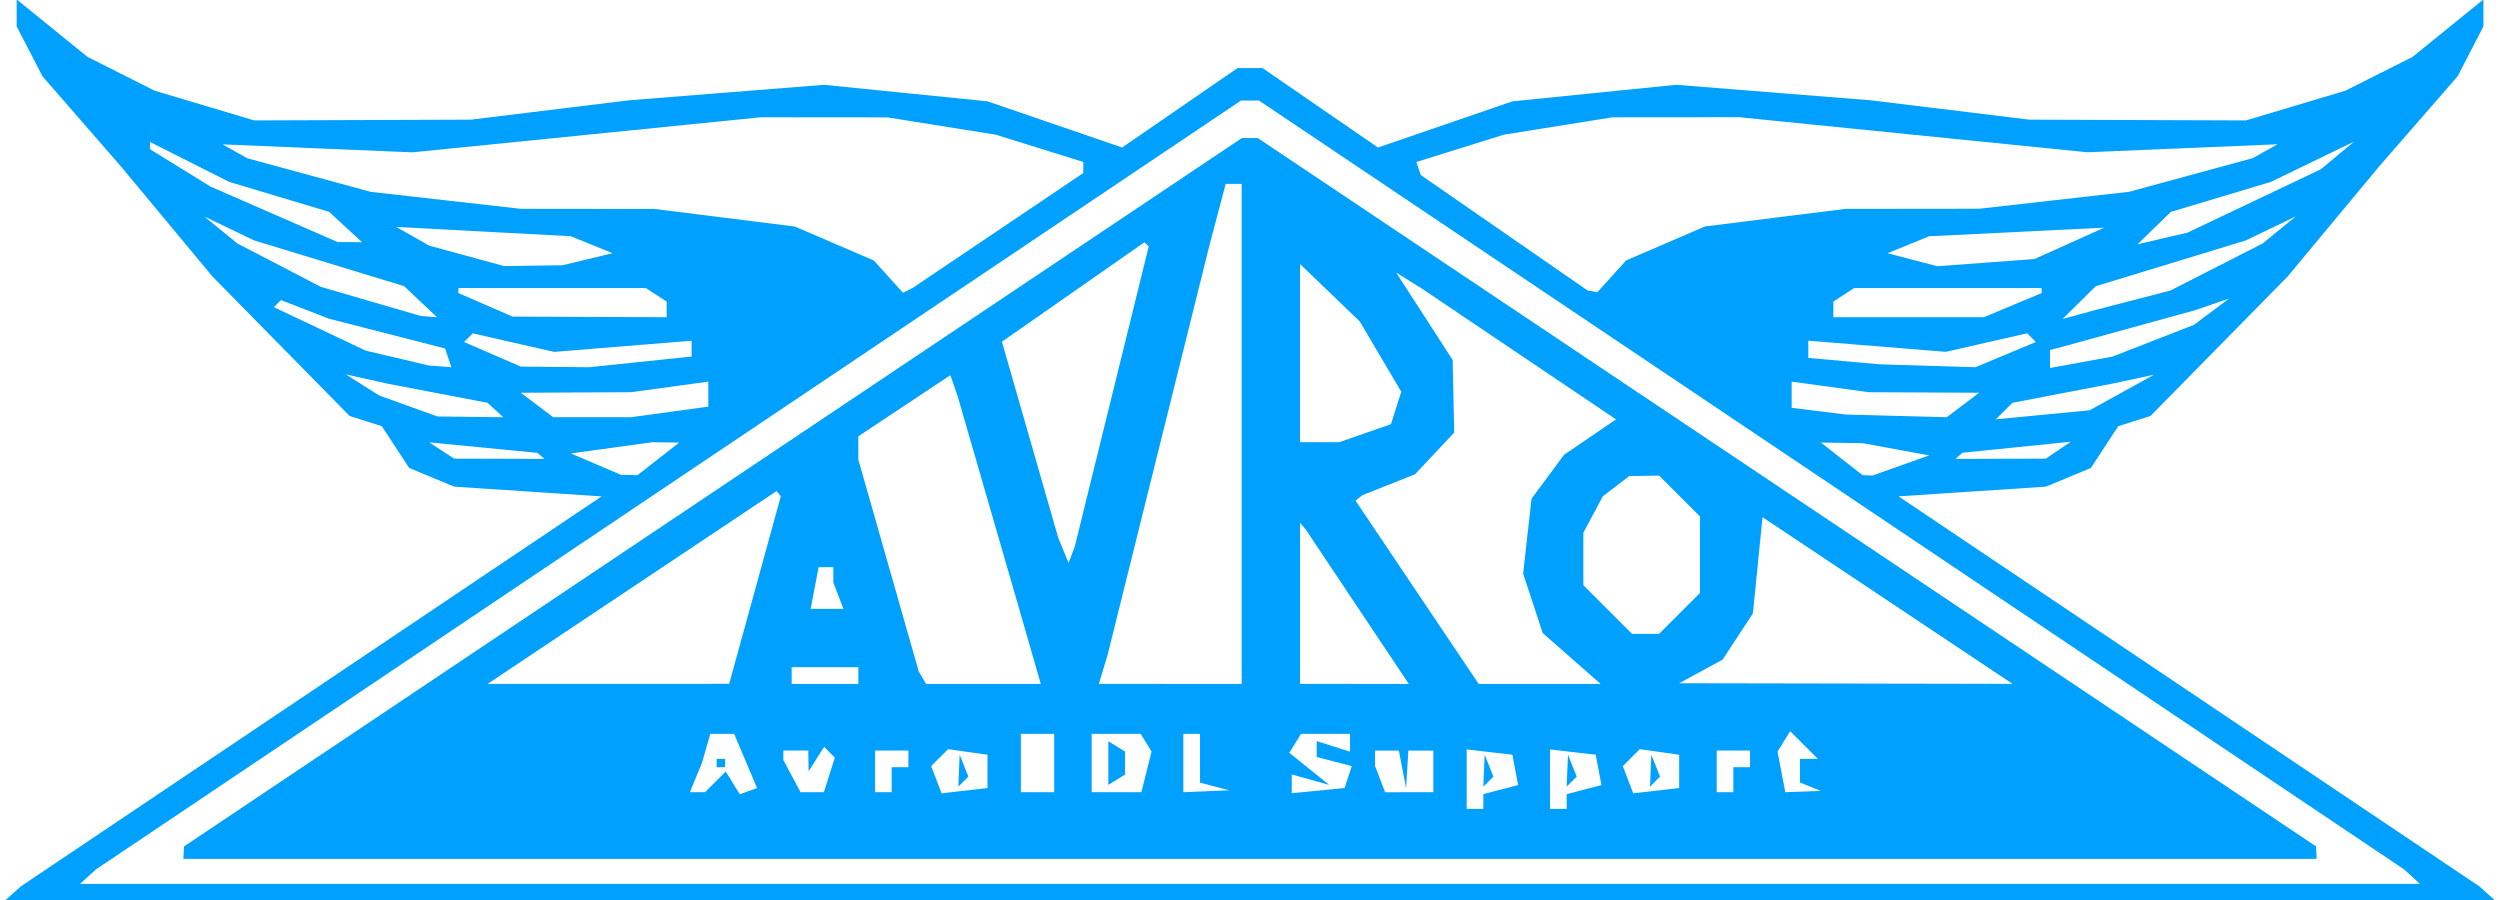
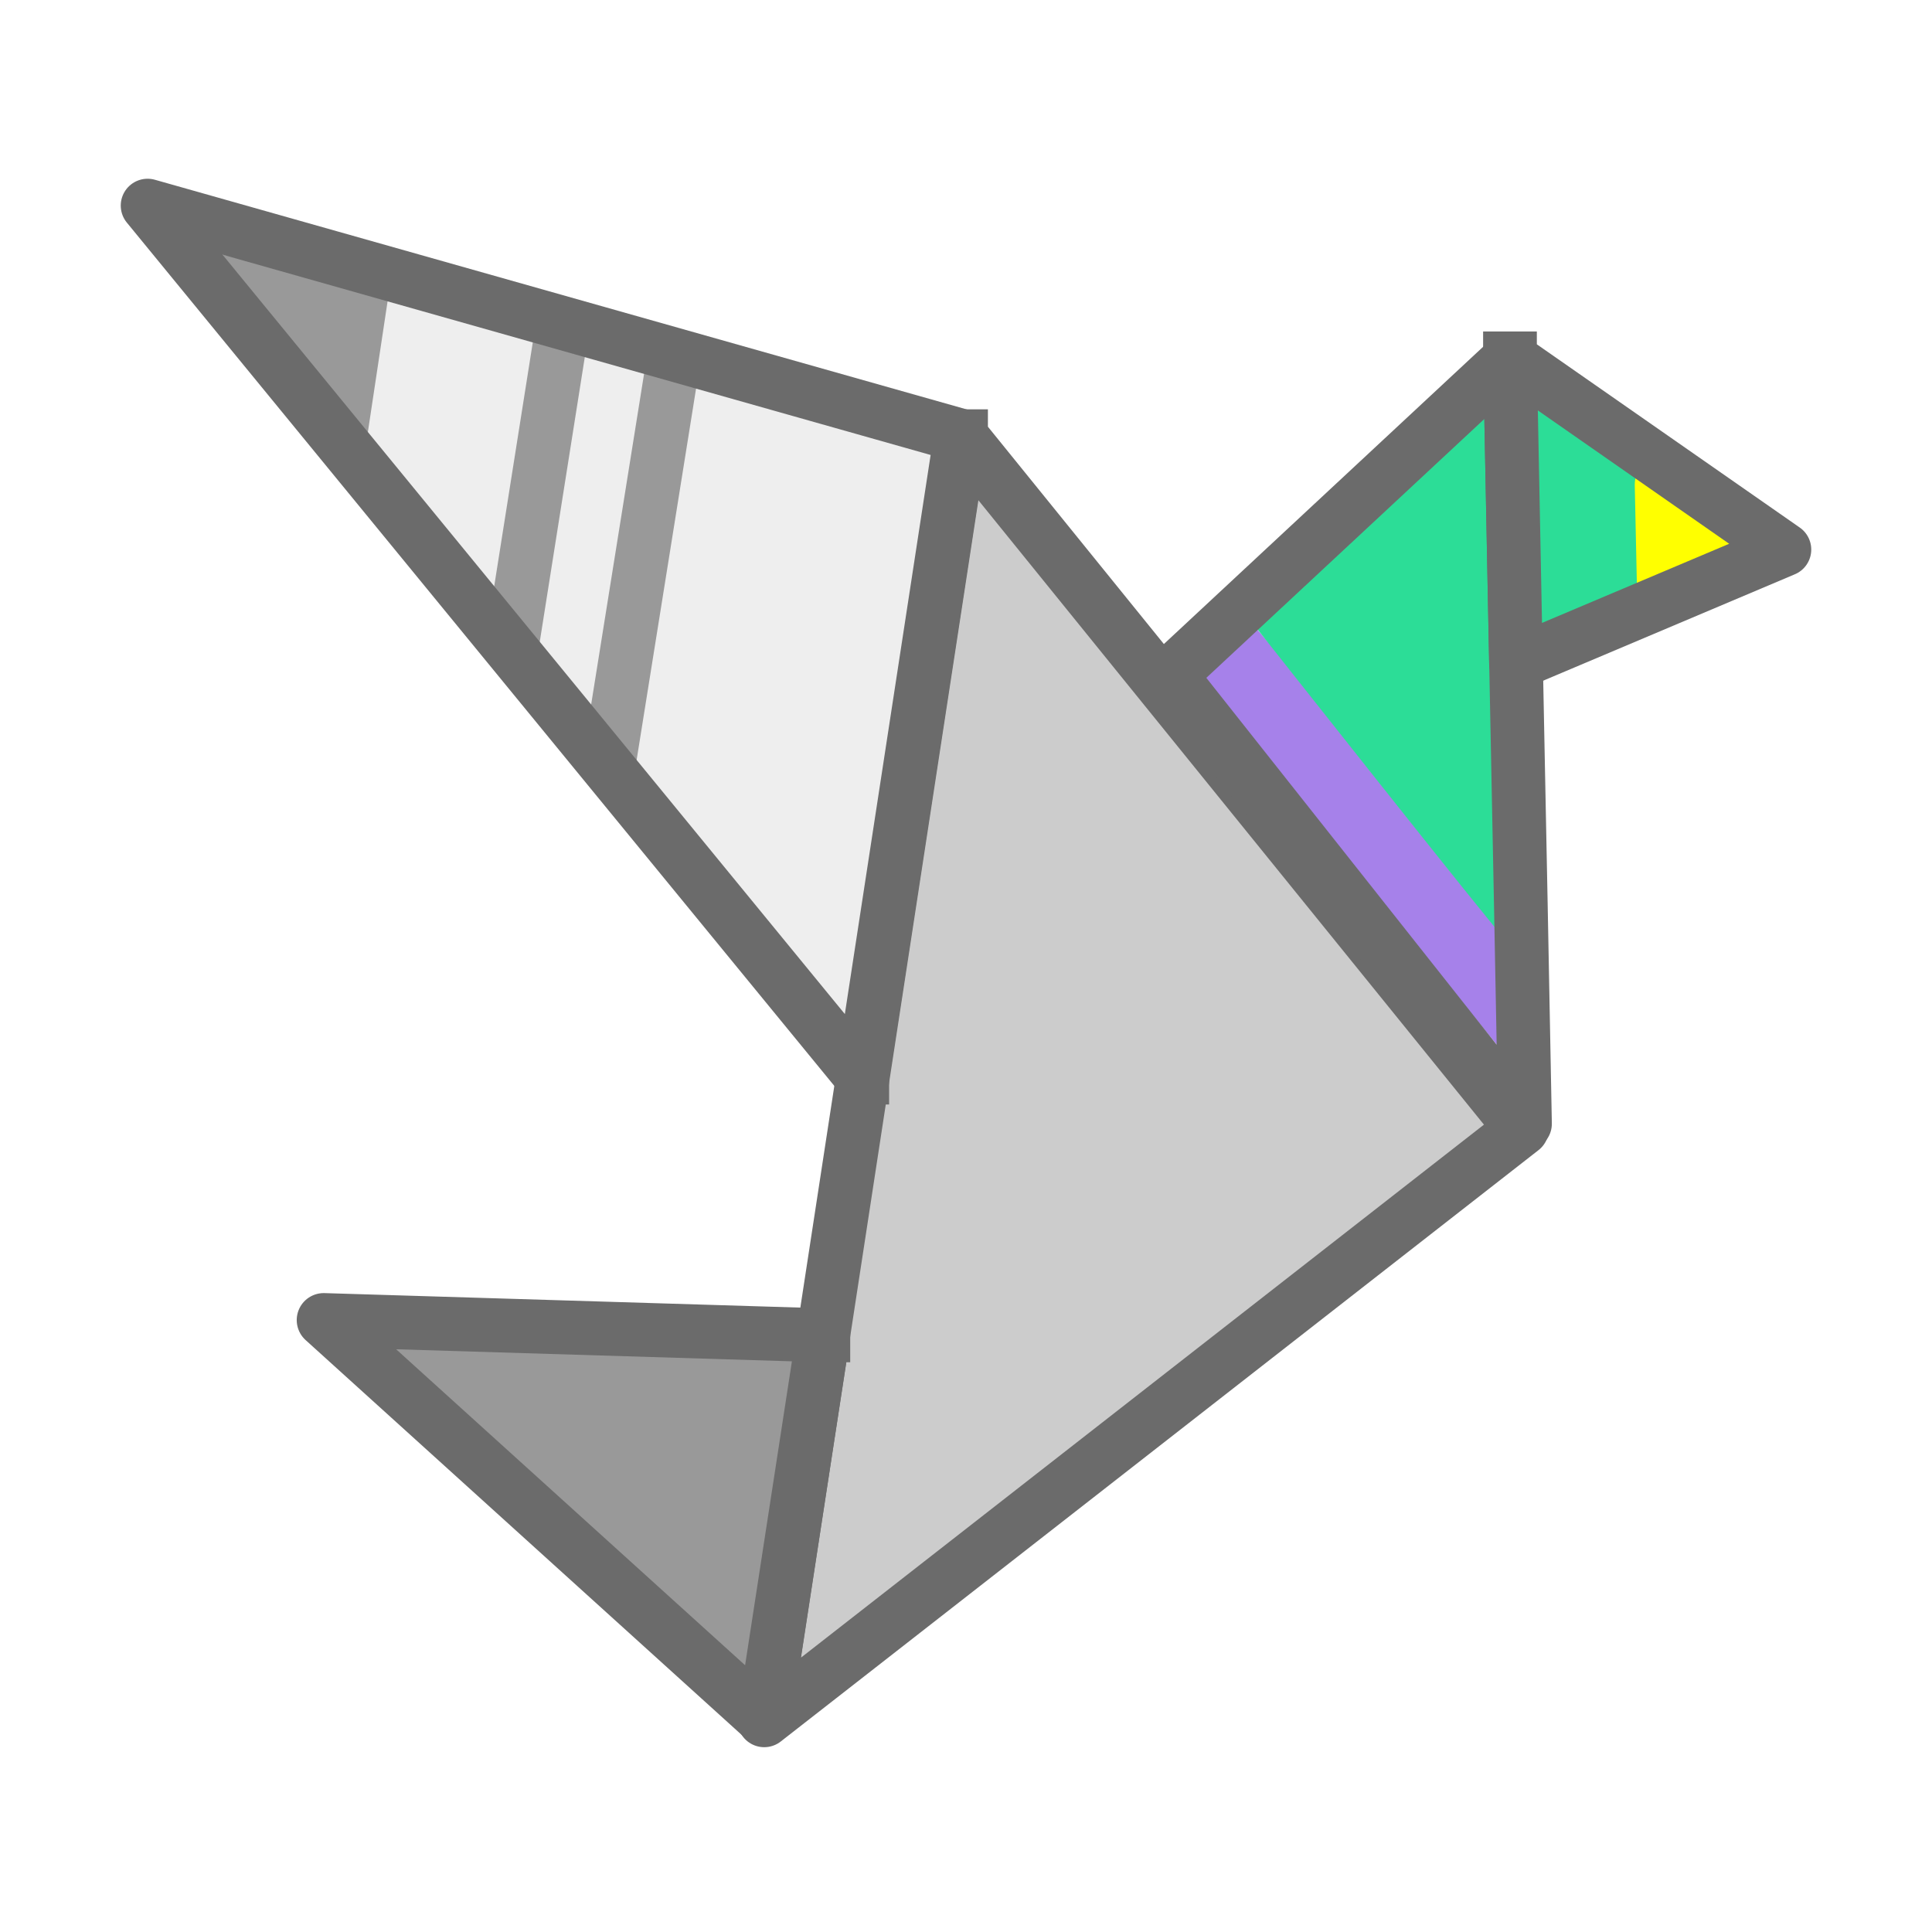
- <svg xmlns="http://www.w3.org/2000/svg" version="1.1" id="svg52" width="400" height="144" viewBox="0 0 134.579 48.449">
-   <g>
-     <path fill="#00a0ff" fill-opacity="1" stroke-width="0.449" d="M 67.29,48.479 H 0.269 L 0.695,48.096 1.121,47.714 16.753,37.218 32.385,26.722 28.417,26.459 24.449,26.197 23.238,25.694 22.028,25.192 21.292,24.068 20.555,22.944 19.688,22.668 18.821,22.393 15.13,18.64 11.439,14.887 8.972,11.92 l -2.467,-2.967 -2.11,-2.424 -2.11,-2.424 -0.694,-1.342 -0.694,-1.342 v -0.725 -0.725 l 1.907,1.546 1.907,1.546 1.808,0.91 1.808,0.91 2.678,0.8 2.678,0.8 5.832,-0.021 5.832,-0.021 4.262,-0.521 4.262,-0.521 5.242,-0.417 5.242,-0.417 4.403,0.445 4.403,0.445 3.622,1.243 3.622,1.243 3.107,-2.138 3.107,-2.138 h 0.673 0.673 l 3.107,2.138 3.107,2.138 3.622,-1.243 3.622,-1.243 4.403,-0.445 4.403,-0.445 5.242,0.417 5.242,0.417 4.262,0.521 4.262,0.521 5.832,0.021 5.832,0.021 2.678,-0.8 2.678,-0.8 1.808,-0.91 1.808,-0.91 1.907,-1.546 1.907,-1.546 v 0.725 0.725 l -0.694,1.342 -0.694,1.342 -2.11,2.424 -2.11,2.424 -2.467,2.967 -2.467,2.967 -3.691,3.753 -3.691,3.753 -0.867,0.275 -0.867,0.275 -0.736,1.124 -0.736,1.124 -1.21,0.503 -1.21,0.503 -3.968,0.262 -3.968,0.262 15.632,10.496 15.632,10.496 0.426,0.382 0.426,0.382 z m 0,-0.897 H 130.273 L 129.847,47.193 129.421,46.805 98.597,26.109 67.774,5.413 H 67.29 66.805 L 35.982,26.109 5.159,46.805 4.733,47.193 4.307,47.581 Z m 0,-1.346 H 9.869 l 0.019,-0.336 0.019,-0.336 L 38.379,26.497 66.851,7.432 h 0.429 0.429 l 28.483,19.065 28.483,19.065 0.018,0.336 0.018,0.336 z m 12.112,-2.692 h 0.449 v -0.396 -0.396 l 0.936,-0.245 0.936,-0.245 -0.155,-0.817 -0.155,-0.817 -1.23,-0.142 -1.23,-0.142 v 1.6 1.6 z m 0.72,-1.467 -0.271,0.271 0.035,-0.86 0.035,-0.86 0.236,0.589 0.236,0.589 -0.271,0.271 z m 3.766,1.467 h 0.449 v -0.396 -0.396 l 0.936,-0.245 0.936,-0.245 -0.155,-0.817 -0.155,-0.817 -1.23,-0.142 -1.23,-0.142 v 1.6 1.6 z m 0.72,-1.467 -0.271,0.271 0.035,-0.86 0.035,-0.86 0.236,0.589 0.236,0.589 -0.271,0.271 z m -47.063,0.57 h 0.407 l 0.557,-0.557 0.557,-0.557 0.378,0.612 0.378,0.612 0.466,-0.167 0.466,-0.167 -0.617,-1.458 -0.617,-1.458 h -0.642 -0.642 l -0.226,0.785 -0.226,0.785 -0.323,0.785 -0.323,0.785 z m 1.259,-1.346 h -0.224 v -0.224 -0.224 h 0.224 0.224 v 0.224 0.224 z m 4.92,1.346 h 0.627 l 0.295,-0.931 0.295,-0.931 -0.29,-0.29 -0.29,-0.29 -0.417,0.66 -0.417,0.66 -0.007,-0.561 -0.007,-0.561 H 42.841 42.168 v 0.254 0.254 l 0.464,0.868 0.464,0.868 z m 3.828,0 h 0.449 V 41.974 41.301 h 0.449 0.449 v -0.449 -0.449 h -0.897 -0.897 v 1.121 1.121 z m 4.371,-0.082 1.236,-0.142 v -0.897 -0.897 l -1.061,-0.15 -1.061,-0.15 -0.456,0.456 -0.456,0.456 0.281,0.733 0.281,0.733 z m -0.063,-0.488 -0.271,0.271 0.035,-0.86 0.035,-0.86 0.236,0.589 0.236,0.589 z m 3.991,0.57 h 0.897 v -1.57 -1.57 h -0.897 -0.897 v 1.57 1.57 z m 4.253,0 h 1.337 l 0.275,-1.096 0.275,-1.096 -0.293,-0.474 -0.293,-0.474 H 60.086 58.766 v 1.57 1.57 z m 0.009,-0.673 -0.449,0.277 v -1.174 -1.174 l 0.449,0.277 0.449,0.277 v 0.62 0.62 z m 4.822,0.621 1.234,-0.052 -0.785,-0.205 -0.785,-0.205 v -1.313 -1.313 h -0.449 -0.449 v 1.57 1.57 z m 6.022,-0.032 1.423,-0.141 0.194,-0.59 0.194,-0.59 -0.944,-0.247 -0.944,-0.247 v -0.427 -0.427 l 0.897,0.285 0.897,0.285 v -0.479 -0.479 h -1.319 -1.319 l -0.315,0.51 -0.315,0.51 1.074,0.864 1.074,0.864 -1.009,-0.283 -1.009,-0.283 v 0.507 0.507 l 1.423,-0.141 z m 4.905,0.084 h 1.298 v -1.121 -1.121 h -0.673 -0.673 l -0.061,1.009 -0.061,1.009 -0.194,-1.009 -0.194,-1.009 h -0.642 -0.642 v 0.412 0.412 l 0.272,0.71 0.272,0.71 z m 13.295,-0.082 1.236,-0.142 v -0.897 -0.897 l -1.061,-0.15 -1.061,-0.15 -0.456,0.456 -0.456,0.456 0.281,0.733 0.281,0.733 z m -0.063,-0.488 -0.271,0.271 0.035,-0.86 0.035,-0.86 0.236,0.589 0.236,0.589 -0.271,0.271 z m 3.766,0.57 h 0.449 v -0.673 -0.673 h 0.449 0.449 v -0.449 -0.449 h -0.897 -0.897 v 1.121 1.121 z m 4.202,-0.035 0.957,-0.035 -0.561,-0.226 -0.561,-0.226 v -0.636 -0.636 h 0.481 0.481 l -0.746,-0.746 -0.746,-0.746 -0.34,0.55 -0.34,0.55 0.209,1.092 0.209,1.092 z m -64.312,-5.798 6.503,-0.002 1.389,-5.045 1.389,-5.045 -0.113,-0.144 -0.113,-0.144 -7.779,5.191 -7.779,5.191 z m 11.662,0.002 h 1.794 V 36.366 35.918 H 44.411 42.617 v 0.449 0.449 z m 8.526,0 h 3.09 l -0.614,-2.131 -0.614,-2.131 -1.622,-5.607 -1.622,-5.607 -0.198,-0.572 -0.198,-0.572 -2.477,1.645 -2.477,1.645 v 0.63 0.63 l 1.625,5.699 1.625,5.699 0.196,0.336 0.196,0.336 z m 10.061,0 h 3.843 V 23.357 9.899 h -0.431 -0.431 l -0.444,1.682 -0.444,1.682 -2.733,10.991 -2.733,10.991 -0.236,0.785 -0.236,0.785 z m 9.911,0 h 2.927 l -2.769,-4.15 -2.769,-4.15 -0.158,-0.187 -0.158,-0.187 v 4.336 4.336 z m 9.971,0 h 3.283 l -1.558,-1.368 -1.558,-1.368 -0.528,-1.601 -0.528,-1.601 0.227,-2.017 0.227,-2.017 0.876,-1.182 0.876,-1.182 1.398,-0.952 1.398,-0.952 -5.247,-3.534 -5.247,-3.534 -0.671,-0.417 -0.671,-0.417 0.777,1.202 0.777,1.202 0.743,1.149 0.743,1.149 0.042,1.955 0.042,1.955 -1.054,1.122 -1.054,1.122 -1.414,0.562 -1.414,0.562 -0.188,0.148 -0.188,0.148 3.314,4.933 3.314,4.933 z m 16.485,-0.019 8.972,0.017 -6.729,-4.487 -6.729,-4.487 -0.259,2.59 -0.259,2.59 -0.815,1.244 -0.815,1.244 -1.169,0.636 -1.169,0.636 8.972,0.017 z M 88.584,34.123 h 0.728 l 1.101,-1.101 1.101,-1.101 v -2.059 -2.059 l -1.101,-1.101 -1.101,-1.101 -0.805,0.014 -0.805,0.014 -0.712,0.546 -0.712,0.546 -0.522,0.98 -0.522,0.98 v 1.41 1.41 l 1.311,1.311 1.311,1.311 z M 44.521,32.778 h 0.883 L 45.132,32.068 44.86,31.359 V 30.947 30.535 H 44.464 44.067 l -0.214,1.121 -0.214,1.121 z m 13.171,-2.916 0.167,-0.449 1.989,-8.072 1.989,-8.072 -0.114,-0.114 -0.114,-0.114 -3.837,2.677 -3.837,2.677 1.518,5.285 1.518,5.285 0.277,0.673 0.277,0.673 z m 13.344,-6.056 h 1.055 l 1.394,-0.486 1.394,-0.486 0.277,-0.873 0.277,-0.873 -1.118,-1.893 -1.118,-1.893 -1.608,-1.546 -1.608,-1.546 v 4.798 4.798 z m -37.167,1.764 0.449,0.01 1.121,-0.877 1.121,-0.877 -0.722,-0.01 -0.722,-0.01 -2.193,0.302 -2.193,0.302 1.346,0.575 1.346,0.575 0.449,0.01 z m 66.662,0.02 0.27,0.01 1.525,-0.543 1.525,-0.543 -1.794,-0.329 -1.794,-0.329 -1.121,-0.016 -1.121,-0.016 1.121,0.877 1.121,0.877 0.27,0.01 z m -73.653,-0.894 2.43,0.007 -0.187,-0.162 -0.187,-0.162 -2.916,-0.283 -2.916,-0.283 0.673,0.438 0.673,0.438 2.43,0.007 z m 80.822,0 2.43,-0.007 0.673,-0.455 0.673,-0.455 -2.916,0.297 -2.916,0.297 -0.187,0.165 -0.187,0.165 2.43,-0.007 z m -82.378,-2.256 1.772,0.02 -0.426,-0.388 -0.426,-0.388 -2.692,-0.516 -2.692,-0.516 -1.121,-0.249 -1.121,-0.249 0.897,0.568 0.897,0.568 1.57,0.565 1.57,0.565 z m 6.55,0.02 h 2.095 l 2.081,-0.285 2.081,-0.285 v -0.673 -0.673 l -2.081,0.285 -2.081,0.285 -2.965,0.014 -2.965,0.014 0.871,0.659 0.871,0.659 z m 70.209,-0.072 2.718,0.072 0.871,-0.659 0.871,-0.659 -2.965,-0.014 -2.965,-0.014 -2.081,-0.285 -2.081,-0.285 v 0.705 0.705 l 1.458,0.181 1.458,0.181 z m 7.883,-0.058 2.526,-0.243 1.735,-0.959 1.735,-0.959 -1.121,0.241 -1.121,0.241 -2.692,0.516 -2.692,0.516 -0.449,0.445 -0.449,0.445 z m -86.265,-2.607 0.598,0.045 -0.168,-0.504 -0.168,-0.504 -3.122,-0.801 -3.122,-0.801 -1.296,-0.502 -1.296,-0.502 -0.191,0.191 -0.191,0.191 2.473,1.17 2.473,1.17 1.705,0.401 1.705,0.401 z m 6.177,0.028 1.841,0.018 2.757,-0.288 2.757,-0.288 v -0.425 -0.425 l -3.701,0.3 -3.701,0.3 -2.19,-0.499 -2.19,-0.499 -0.233,0.233 -0.233,0.233 1.526,0.662 1.526,0.662 1.841,0.018 z m 73.875,-0.061 2.594,0.078 1.625,-0.679 1.625,-0.679 -0.234,-0.234 -0.234,-0.234 -2.19,0.499 -2.19,0.499 -3.701,-0.3 -3.701,-0.3 v 0.463 0.463 l 1.907,0.172 1.907,0.172 z m 8.285,-0.187 1.682,-0.306 2.193,-0.854 2.193,-0.854 0.948,-0.71 0.948,-0.71 -0.897,0.309 -0.897,0.309 -3.364,0.928 -3.364,0.928 -0.561,0.15 -0.561,0.15 v 0.483 0.483 z m -88.947,-2.458 0.436,0.032 -0.885,-0.836 -0.885,-0.836 -4.037,-1.231 -4.037,-1.231 -1.346,-0.647 -1.346,-0.647 0.897,0.73 0.897,0.73 2.243,1.166 2.243,1.166 2.692,0.785 2.692,0.785 0.436,0.032 z m 8.648,0.014 4.15,0.018 V 16.655 16.233 L 35.327,15.87 34.766,15.507 h -5.045 -5.045 l -0.001,0.134 -0.001,0.134 1.458,0.634 1.458,0.634 4.15,0.018 z m 71.005,0.018 h 4.052 l 1.556,-0.65 1.556,-0.65 -0.001,-0.135 -0.001,-0.135 h -5.045 -5.045 l -0.561,0.363 -0.561,0.363 v 0.422 0.422 h 4.052 z m 9.182,-0.151 0.897,-0.244 2.007,-0.52 2.007,-0.52 2.479,-1.265 2.479,-1.265 0.897,-0.731 0.897,-0.731 -1.346,0.647 -1.346,0.647 -4.037,1.231 -4.037,1.231 -0.897,0.883 -0.897,0.883 z m -63.061,-1.296 0.257,-0.123 4.598,-3.096 4.598,-3.096 v -0.298 -0.298 l -2.355,-0.734 -2.355,-0.734 -2.916,-0.466 -2.916,-0.466 -3.406,-0.003 -3.406,-0.003 -9.379,0.944 -9.379,0.944 -5.115,-0.215 -5.115,-0.215 0.668,0.374 0.668,0.374 3.326,0.905 3.326,0.905 4.037,0.456 4.037,0.456 3.601,0.004 3.601,0.004 3.776,0.473 3.776,0.473 2.124,0.914 2.124,0.914 0.784,0.867 0.784,0.867 0.257,-0.123 z m 36.86,0.053 0.267,0.048 0.774,-0.856 0.774,-0.856 2.124,-0.914 2.124,-0.914 3.776,-0.473 3.776,-0.473 3.601,-0.004 3.601,-0.004 4.037,-0.456 4.037,-0.456 3.326,-0.905 3.326,-0.905 0.668,-0.374 0.668,-0.374 -5.115,0.215 -5.115,0.215 -9.379,-0.944 -9.379,-0.944 -3.406,0.003 -3.406,0.003 -2.916,0.466 -2.916,0.466 -2.364,0.737 -2.364,0.737 0.121,0.351 0.121,0.351 4.486,3.105 4.486,3.105 0.267,0.048 z M 28.71,14.302 l 1.57,-0.023 1.346,-0.324 1.346,-0.324 -1.121,-0.457 -1.121,-0.457 -4.701,-0.251 -4.701,-0.251 0.888,0.504 0.888,0.504 2.019,0.551 2.019,0.551 z m 78.199,-0.164 2.61,-0.194 1.876,-0.843 1.876,-0.843 -4.71,0.23 -4.71,0.23 -1.121,0.457 -1.121,0.457 1.346,0.35 1.346,0.35 z m -88.08,-1.104 0.66,0.005 -0.885,-0.817 -0.885,-0.817 -2.692,-0.807 -2.692,-0.807 -2.131,-1.075 -2.131,-1.075 v 0.195 0.195 l 1.626,1.005 1.626,1.005 3.421,1.494 3.421,1.494 z m 97.583,-0.198 1.346,-0.313 3.589,-1.706 3.589,-1.706 0.897,-0.746 0.897,-0.746 -2.243,1.087 -2.243,1.087 -2.692,0.807 -2.692,0.807 -0.897,0.872 -0.897,0.872 z" />
-   </g>
+ <svg xmlns="http://www.w3.org/2000/svg" version="1.1" width="40" height="40" viewBox="0 0 64 64">
+   <path id="body" fill="#cccccc" d="M 31.84,14.449 25.321,56.989 50.422,37.399 Z m 0,0" style="stroke-width:1.273" />
+   <path id="body-outline" fill="none" stroke="#6b6b6b" d="M 31.836,14.449 25.316,56.989 50.418,37.399 Z m 0,0" stroke-width="1.778" stroke-linecap="square" stroke-linejoin="round" />
+   <path id="tail" fill="#999999" d="m 27.28,44.222 -16.557,-0.498 14.598,13.061 z m 0,0" style="stroke-width:1.273" />
+   <path id="tail-outline" fill="none" stroke="#6b6b6b" d="M 27.27,44.233 10.723,43.729 25.313,56.939 Z m 0,0" stroke-width="1.787" stroke-linecap="square" stroke-linejoin="round" />
+   <path id="wing-light" fill="#eeeeee" d="M 31,15 L 6,8 L 28,34 Z" style="stroke-width:1.273" />
+   <path id="wing-dark-3" fill="none" stroke="#999999" d="M 22.242,12.346 20.263,24.711" stroke-width="1.778" stroke-linecap="square" stroke-linejoin="round" />
+   <path id="wing-dark-2" fill="none" stroke="#999999" d="m 18.577,11.167 -1.492,9.43" stroke-width="1.778" stroke-linecap="square" stroke-linejoin="round" />
+   <path id="wing-dark-1a" fill="#999999" d="M 8.976,10.556 C 8.141,9.536 7.34,8.456 7.361,8.436 7.4,8.396 11.051,9.396 11.131,9.476 c 0.05,0.045 -0.423,3.019 -0.409,3.113 0.039,0.224 -0.91,-1.015 -1.746,-2.033 z m 0,0" style="stroke-width:1.273" />
+   <path id="wing-dark-1b" fill="none" stroke="#999999" d="m 12.026,9.411 -0.593,3.934" stroke-width="1.778" stroke-linecap="square" stroke-linejoin="round" />
+   <path id="wing-outline" fill="none" stroke="#6b6b6b" d="M 28.563,35.698 31.826,14.43 4.889,6.81 Z m 0,0" stroke-width="1.778" stroke-linecap="square" stroke-linejoin="round" />
+   <path id="neck-purple" fill="#a681ea" d="m 39.43,22.204 1.86,-1.776 8.684,10.217 0.159,4.631" style="stroke-width:1.273" />
+   <path id="neck-green" fill="#2cdd97" d="m 41.643,20.831 c -0.005,-0.025 2.87,-2.841 4.506,-4.307 l 3.169,-2.85 0.079,0.77 c 0.204,2.024 0.517,16.737 0.517,16.737 C 49.637,30.952 41.643,20.831 41.643,20.831 Z m 0,0" style="stroke-width:1.273" />
+   <path id="neck-outline" fill="none" stroke="#6b6b6b" d="m 38.755,22.363 11.265,-10.489 0.359,18.069 0.139,7.282 z m 0,0" stroke-width="1.778" stroke-linecap="square" stroke-linejoin="round" />
+   <path id="head-green" fill="#2cdd97" d="m 50.746,18.647 c 0,-1.129 -0.065,-2.894 -0.031,-3.541 l 0.085,-1.667 2.084,1.104 2.173,1.473 -0.369,1.775 -0.228,1.92 -1.432,0.517 -2.278,0.89 z m 0,0" style="stroke-width:1.273" />
+   <path id="beak" fill="none" stroke="#ffff00" d="m 56.396,19.08 -1.278,-3.024 0.075,3.512 2.015,-1.398" stroke-width="1.929" stroke-linecap="square" stroke-linejoin="round" />
+   <path id="head-outline" fill="none" stroke="#6b6b6b" d="m 50.02,11.869 0.198,10.096 8.893,-3.76 z m 0,0" stroke-width="1.778" stroke-linecap="square" stroke-linejoin="round" />
</svg>
